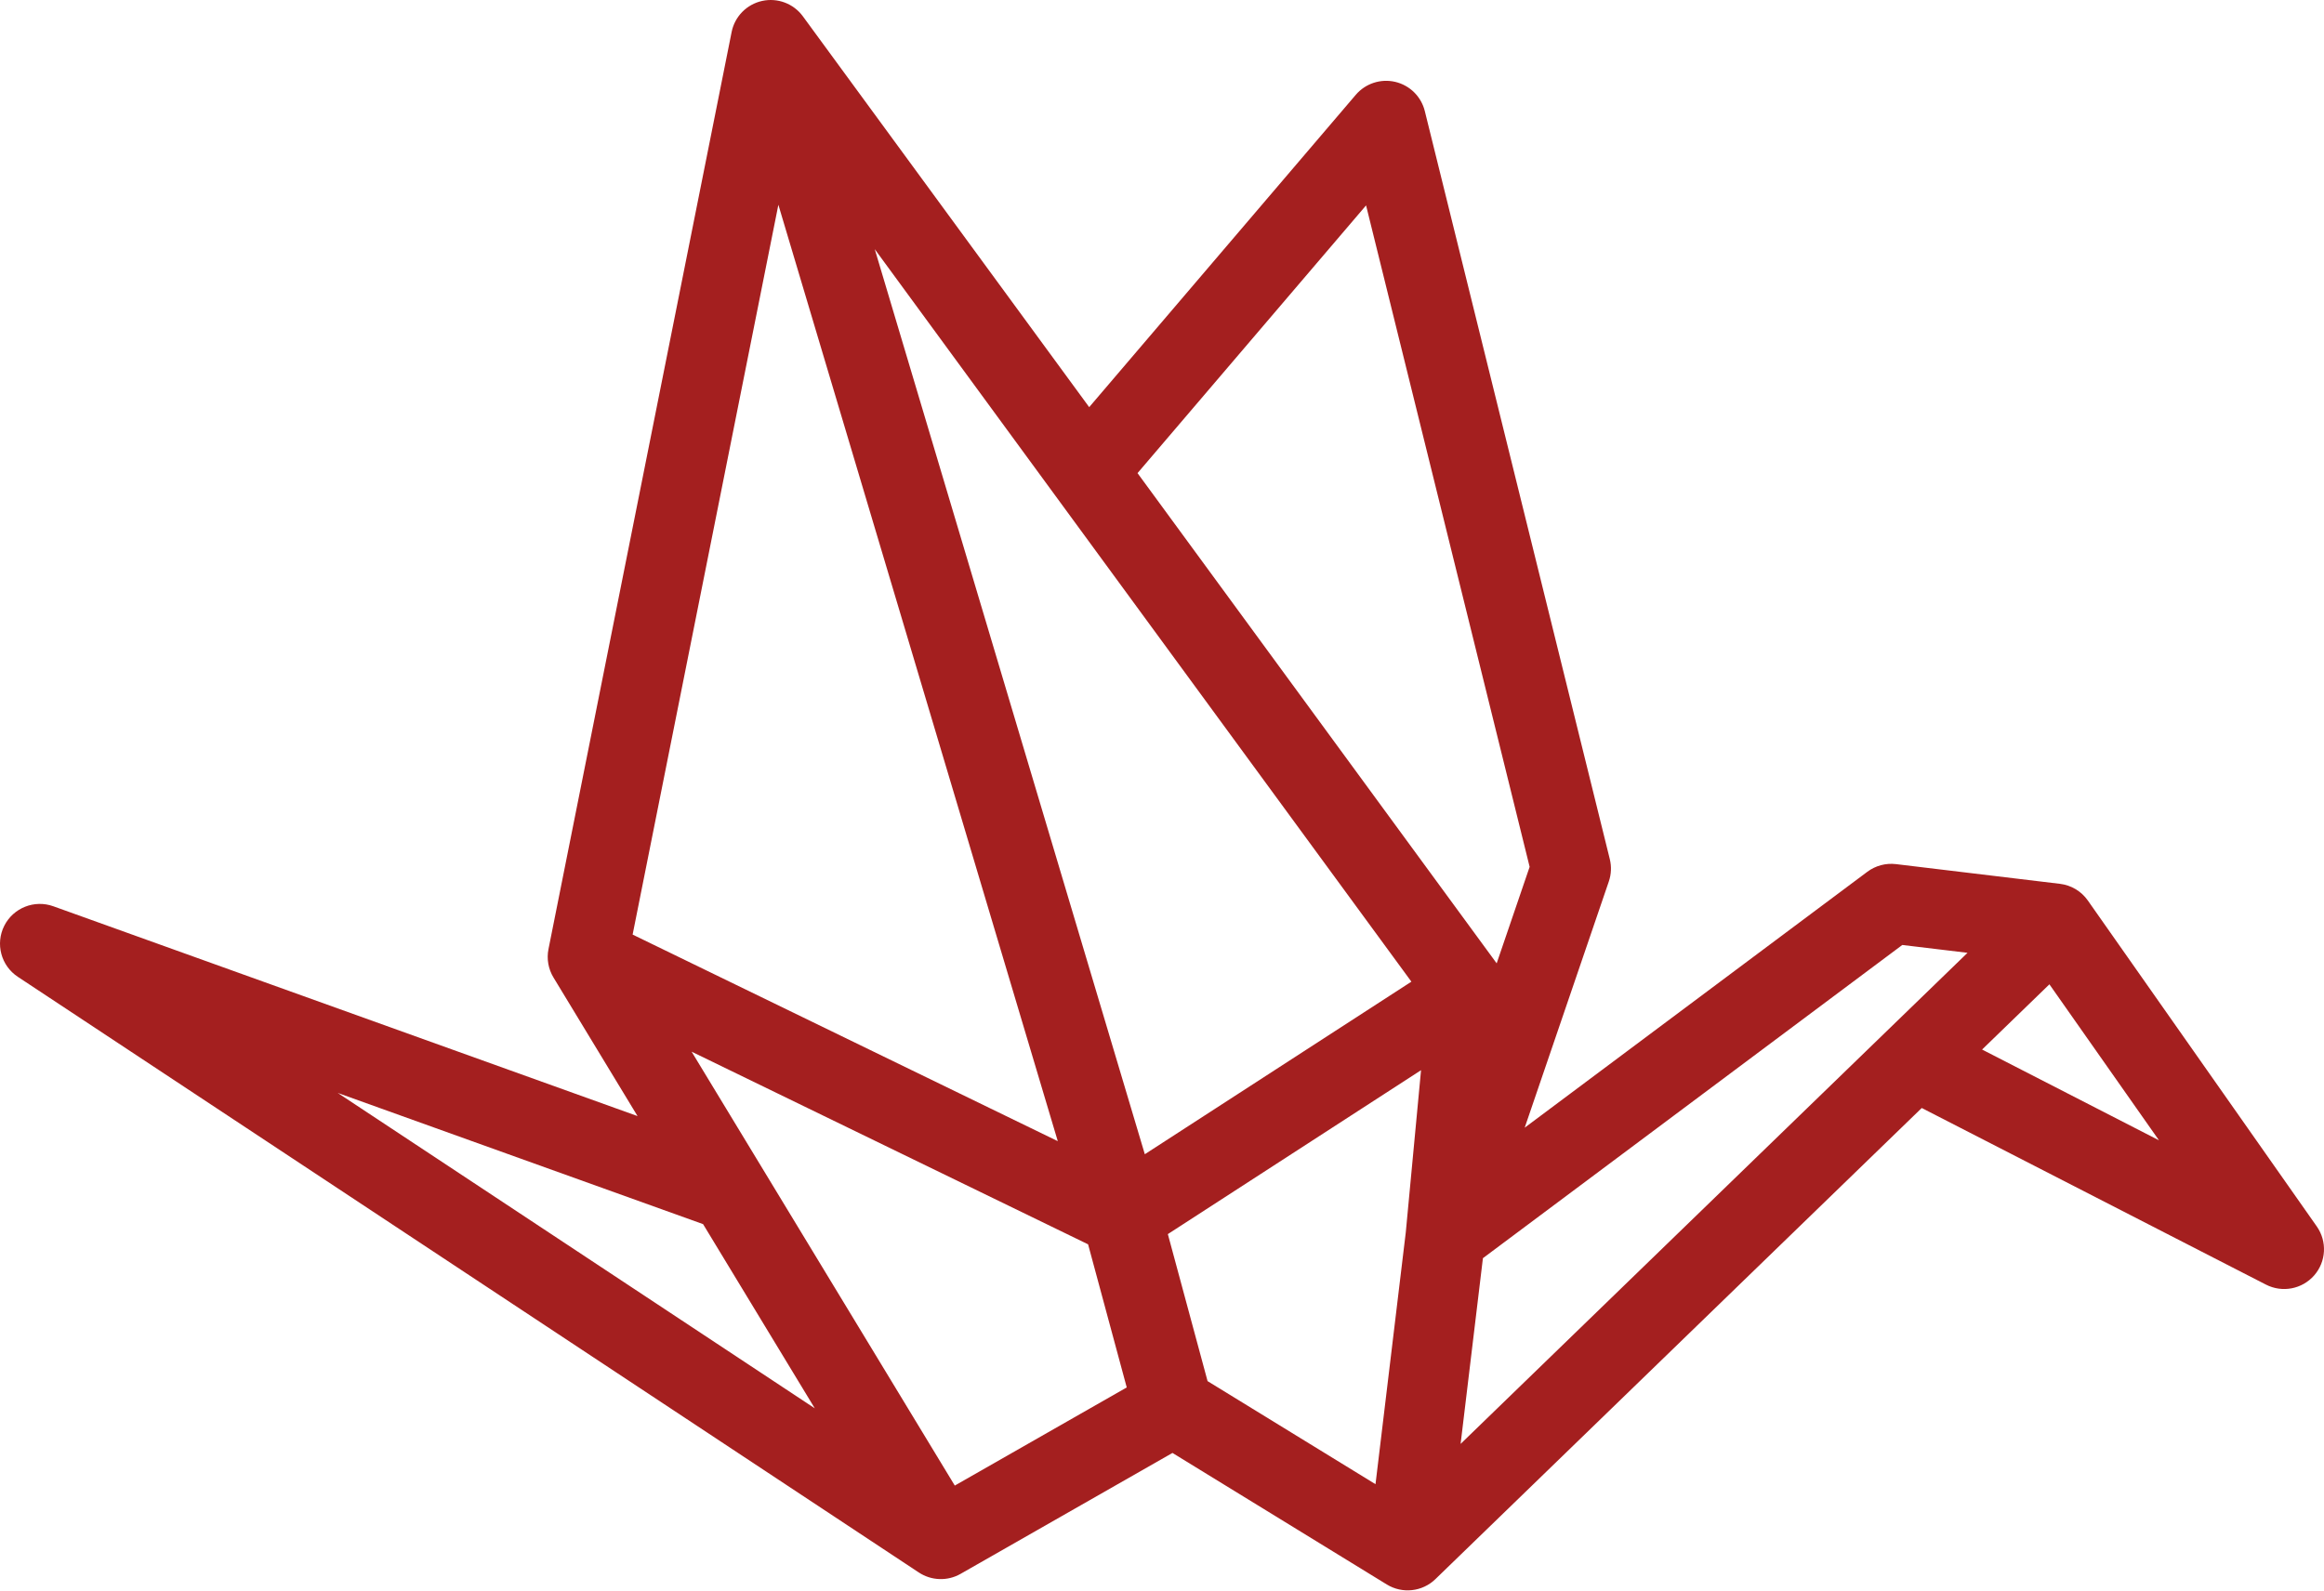
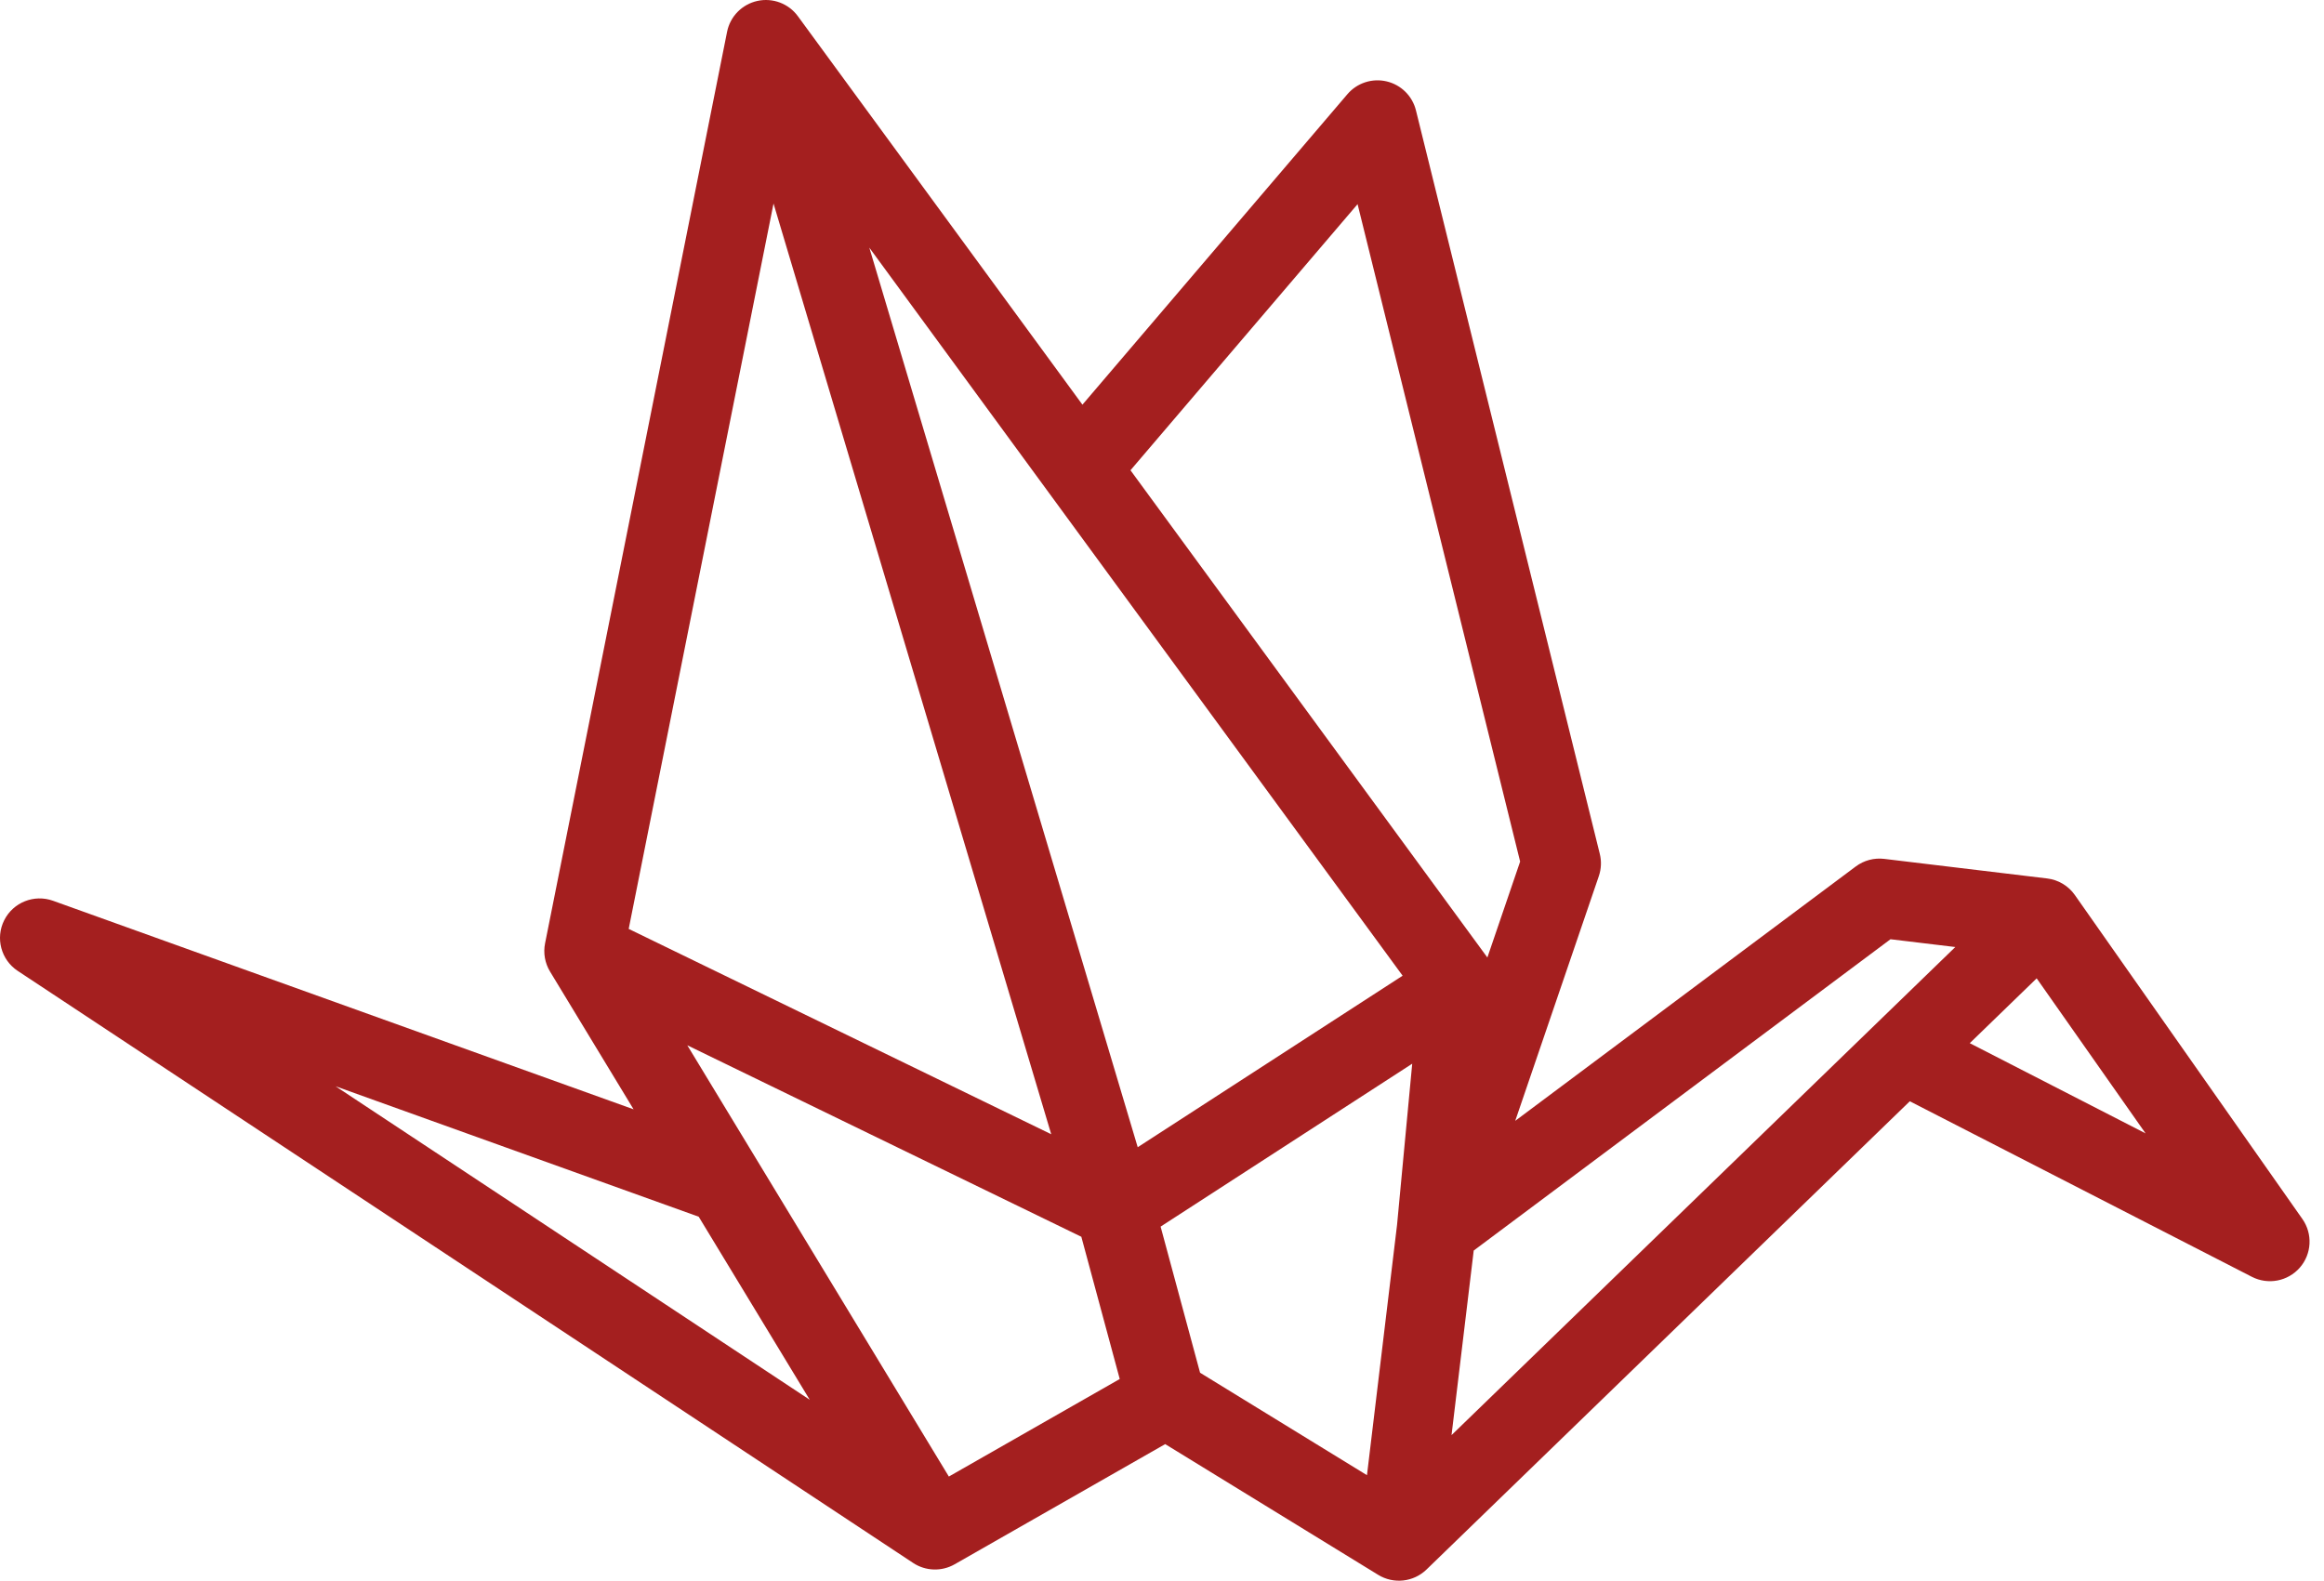
- <svg xmlns="http://www.w3.org/2000/svg" width="168" height="115" viewBox="0 0 168 115" fill="none">
-   <path fill-rule="evenodd" clip-rule="evenodd" d="M55.092 0.068C56.208 -0.178 57.364 0.258 58.038 1.178L78.737 29.441L98.009 6.855C98.71 6.034 99.812 5.674 100.863 5.921C101.915 6.169 102.739 6.984 102.998 8.031L116.371 62.123C116.503 62.657 116.479 63.218 116.301 63.739L110.219 81.543L134.989 63.038C135.582 62.595 136.324 62.397 137.059 62.485L148.912 63.91C149.725 64.008 150.457 64.445 150.926 65.114L167.478 88.684C168.239 89.767 168.161 91.228 167.291 92.224C166.42 93.221 164.981 93.496 163.803 92.891L138.921 80.12L103.764 114.188C102.819 115.104 101.372 115.263 100.25 114.574L84.757 105.063L69.441 113.806C68.497 114.346 67.328 114.307 66.421 113.707L1.29 70.635C0.075 69.832 -0.347 68.249 0.306 66.948C0.96 65.648 2.484 65.04 3.856 65.533L46.087 80.705L40.01 70.682C39.637 70.068 39.508 69.336 39.649 68.632L52.889 2.313C53.112 1.195 53.977 0.314 55.092 0.068ZM50.825 88.518L24.413 79.03L58.9 101.837L50.825 88.518ZM69.021 107.423L81.451 100.326L78.657 89.978L49.996 76.047L69.021 107.423ZM45.732 67.58L56.268 14.807L76.466 82.518L45.732 67.58ZM82.758 83.463L102.028 70.985L63.235 18.017L82.758 83.463ZM102.726 77.386L84.423 89.239L87.294 99.87L99.434 107.323L101.623 89.11L102.726 77.386ZM107.199 90.98L105.586 104.409L142.231 68.898L137.516 68.332L107.199 90.98ZM148.15 71.177L143.283 75.893L156.071 82.457L148.15 71.177ZM108.193 69.66L82.231 34.212L98.752 14.852L110.576 62.682L108.193 69.66Z" fill="#A41F1F" />
+ <svg xmlns="http://www.w3.org/2000/svg" width="147" height="100" viewBox="0 0 147 100" fill="none">
+   <path fill-rule="evenodd" clip-rule="evenodd" d="M47.906 0.059C48.877 -0.155 49.882 0.224 50.468 1.025L68.467 25.601L85.226 5.961C85.835 5.247 86.793 4.934 87.707 5.149C88.622 5.364 89.338 6.073 89.563 6.983L101.192 54.02C101.307 54.484 101.286 54.972 101.131 55.426L95.843 70.907L117.382 54.816C117.898 54.43 118.542 54.258 119.182 54.335L129.489 55.574C130.195 55.659 130.832 56.039 131.24 56.621L145.633 77.117C146.294 78.058 146.227 79.328 145.47 80.195C144.713 81.061 143.462 81.301 142.437 80.775L120.801 69.669L90.23 99.294C89.408 100.09 88.149 100.229 87.174 99.629L73.702 91.359L60.384 98.962C59.562 99.431 58.546 99.398 57.758 98.876L1.122 61.422C0.065 60.723 -0.302 59.346 0.267 58.216C0.835 57.085 2.16 56.557 3.353 56.985L40.076 70.179L34.791 61.463C34.467 60.928 34.355 60.292 34.477 59.68L45.99 2.011C46.184 1.039 46.936 0.273 47.906 0.059ZM44.195 76.973L21.229 68.722L51.218 88.553L44.195 76.973ZM60.018 93.411L70.827 87.24L68.398 78.242L43.474 66.128L60.018 93.411ZM39.767 58.765L48.928 12.876L66.493 71.755L39.767 58.765ZM71.964 72.576L88.72 61.726L54.987 15.667L71.964 72.576ZM89.327 67.293L73.412 77.599L75.908 86.843L86.465 93.325L88.368 77.487L89.327 67.293ZM93.217 79.113L91.814 90.79L123.679 59.912L119.58 59.419L93.217 79.113ZM128.826 61.893L124.594 65.994L135.714 71.701L128.826 61.893ZM94.081 60.574L71.506 29.75L85.871 12.915L96.153 54.506L94.081 60.574Z" fill="#A41F1F" />
</svg>
